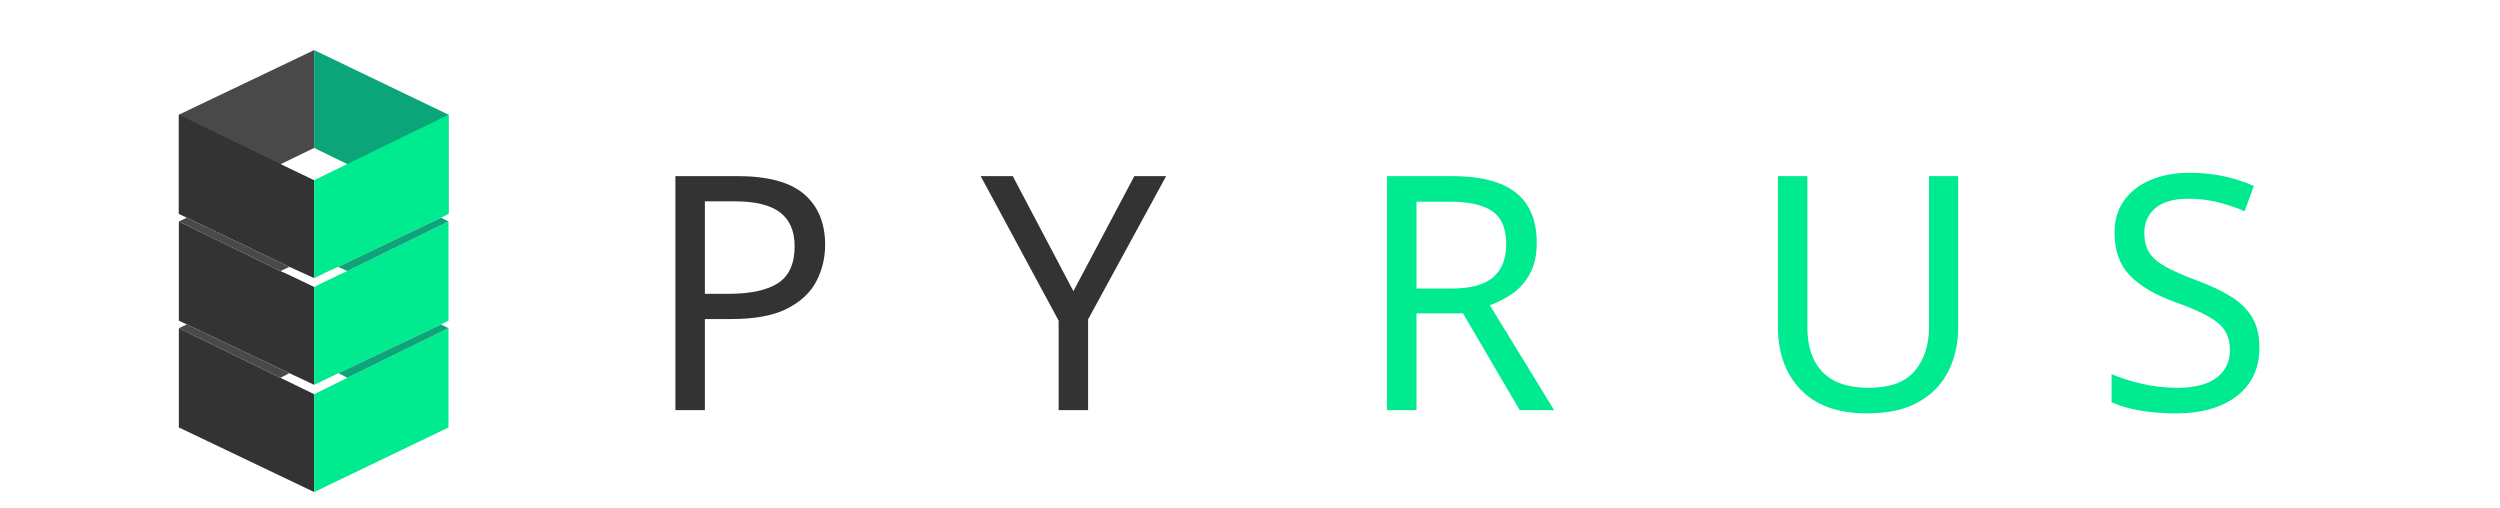
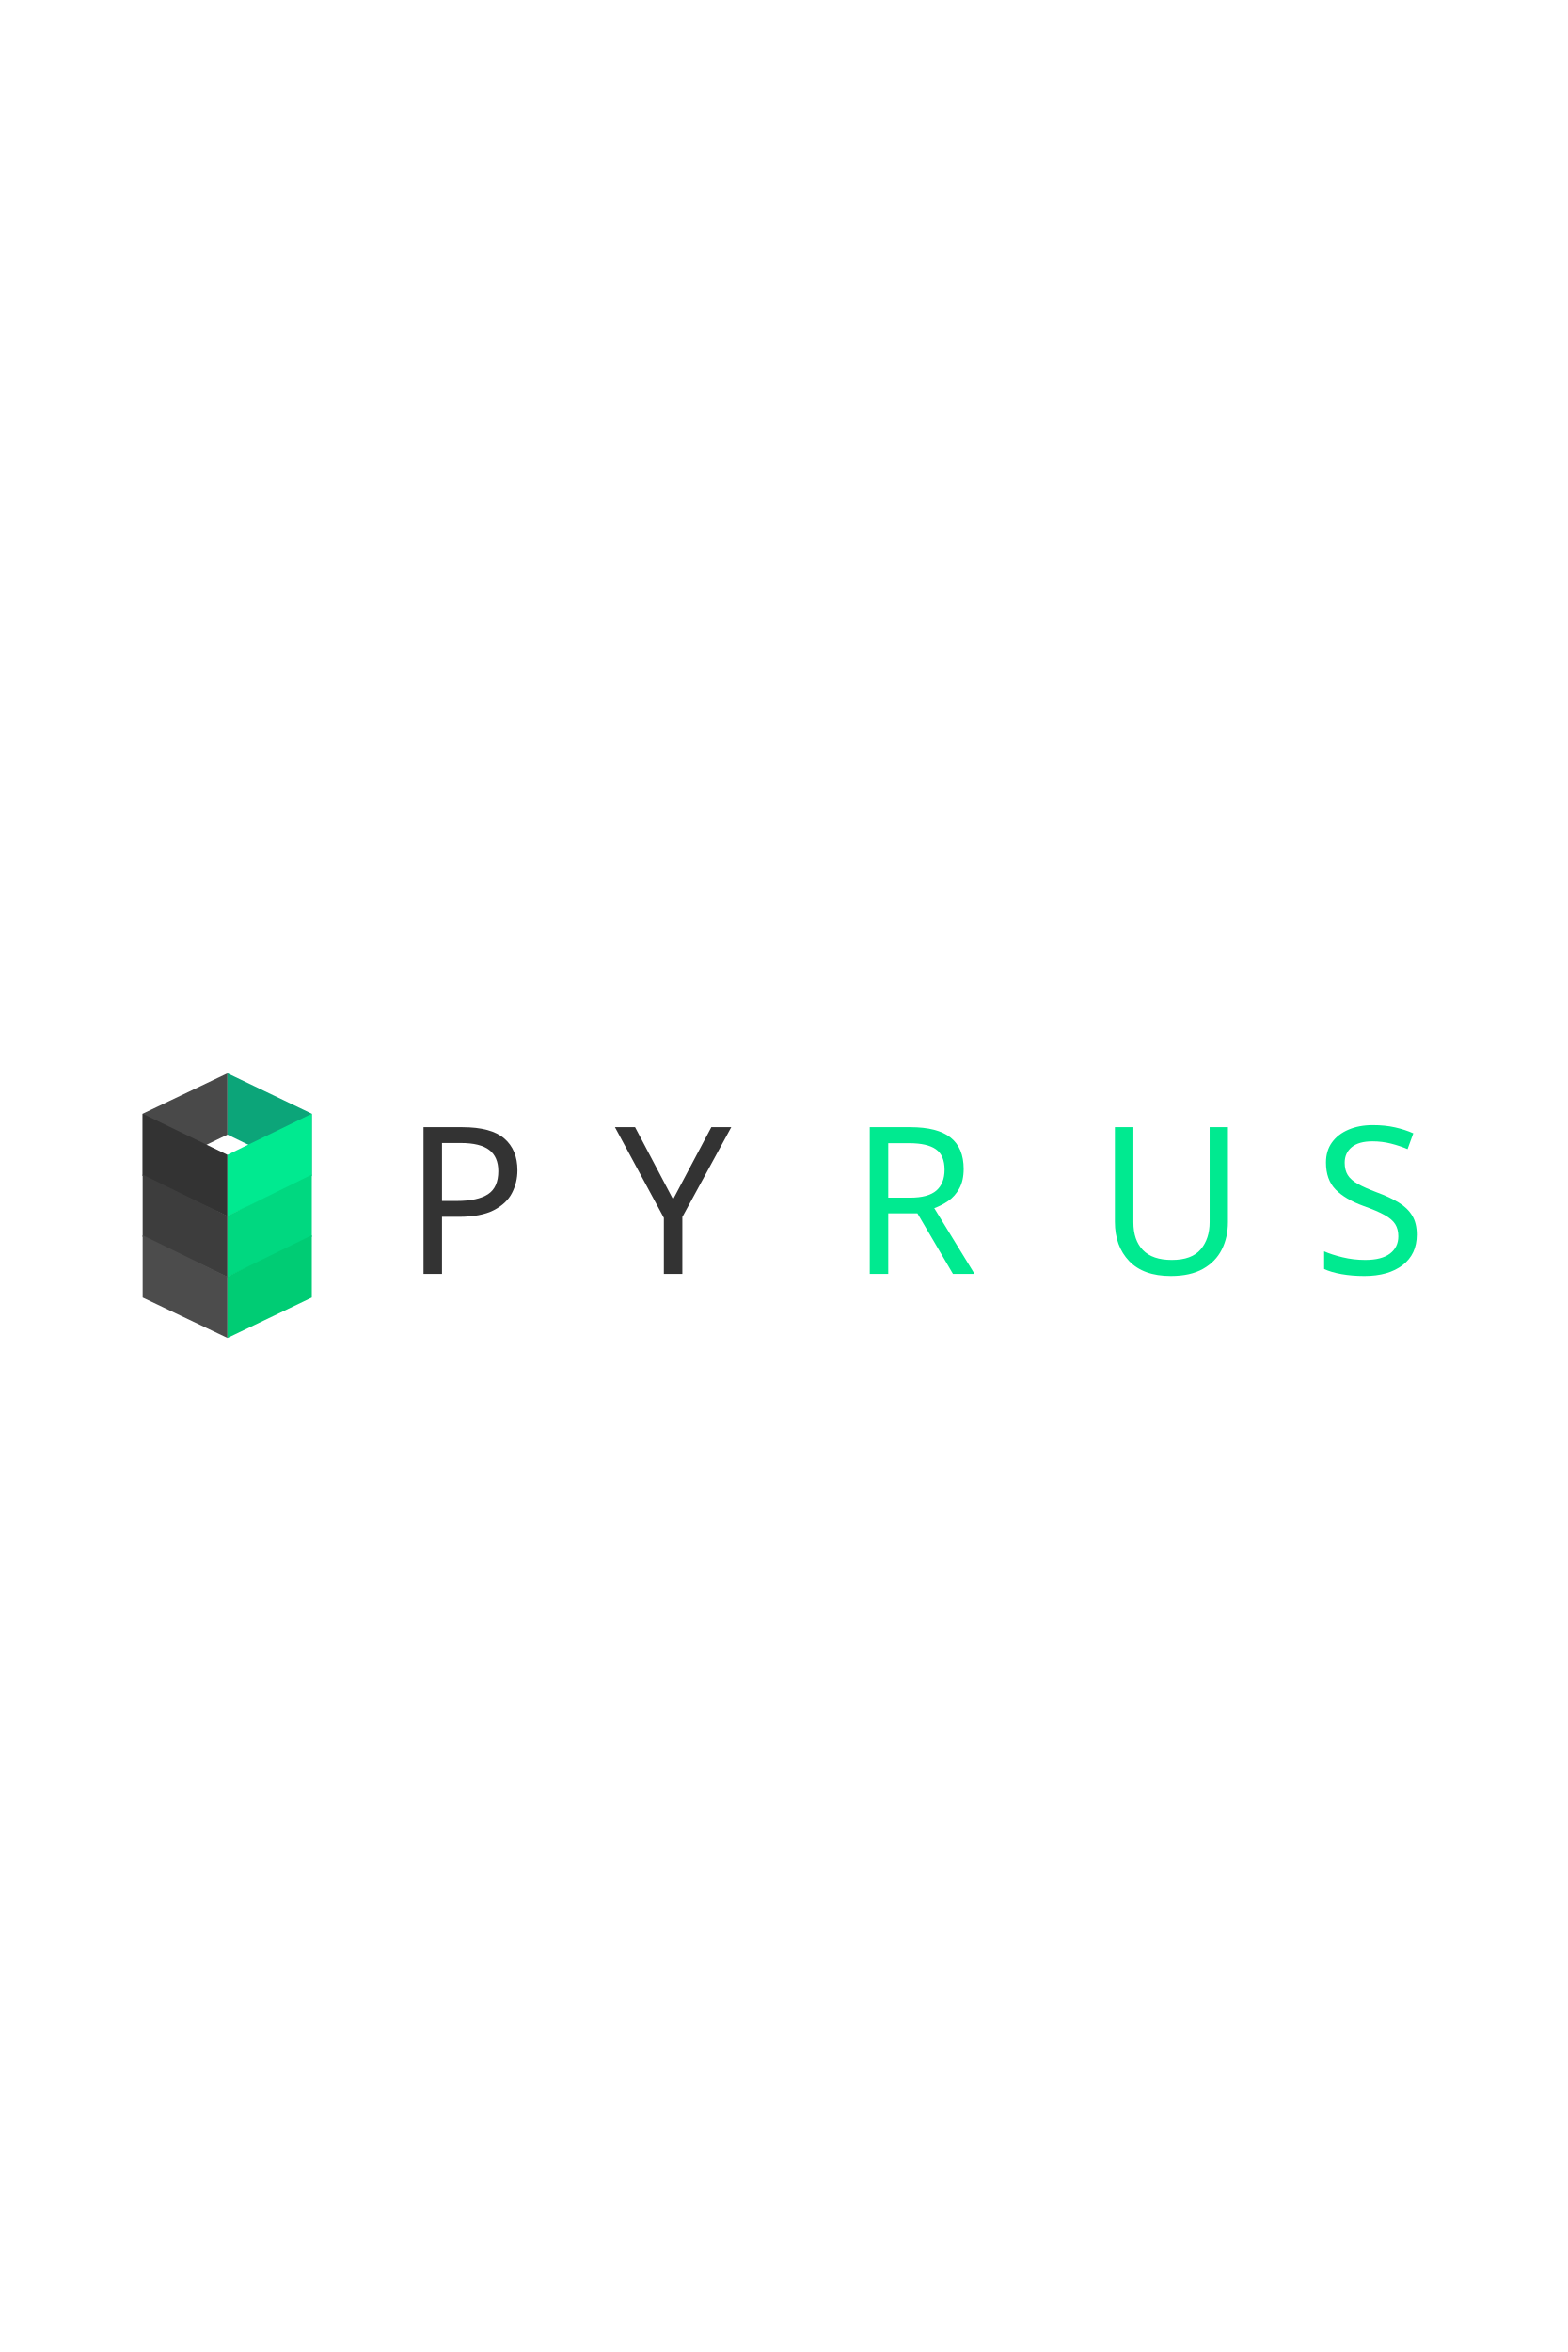
- <svg xmlns="http://www.w3.org/2000/svg" version="1.1" id="Layer_1" x="0px" y="0px" viewBox="0 0 534 108.5" style="enable-background:new 0 0 534 108.5;" xml:space="preserve">
-   <style type="text/css">
- 	.st0{fill:#333333;}
- 	.st1{font-family:'Lato-Light';}
- 	.st2{font-size:70px;}
- 	.st3{fill:#00EA90;}
- 	.st4{fill:#494949;}
- 	.st5{fill:#0CA579;}
- </style>
-   <text transform="matrix(1 0 0 1 137.4669 87.5999)" class="st0 st1 st2">P</text>
-   <text transform="matrix(1 0 0 1 373.4669 87.6)" class="st3 st1 st2">U</text>
-   <text transform="matrix(1 0 0 1 289.4669 87.6)" class="st3 st1 st2">R</text>
-   <text transform="matrix(1 0 0 1 209.4669 87.6)" class="st0 st1 st2">Y</text>
-   <text transform="matrix(1 0 0 1 447.4669 87.6)" class="st3 st1 st2">S</text>
-   <g id="XMLID_20_">
-     <polygon class="st4" points="67.1,31.6 38.2,45.6 38.2,24.5 67.1,10.7  " />
+ <svg xmlns="http://www.w3.org/2000/svg" version="1.1" x="0px" y="0px" viewBox="0 0 1000 1500" enable-background="new 0 0 1000 1500" xml:space="preserve">
+   <g id="Layer_1">
+     <text transform="matrix(1 0 0 1 257.4282 812.4533)" fill="#333333" font-family="'Lato-Light'" font-size="131.086">P</text>
+     <g>
+       <text transform="matrix(1 0 0 1 699.3751 812.4533)" fill="#00EA90" font-family="'Lato-Light'" font-size="131.086">U</text>
+     </g>
+     <g>
+       <text transform="matrix(1 0 0 1 542.0725 812.4533)" fill="#00EA90" font-family="'Lato-Light'" font-size="131.086">R</text>
+     </g>
+     <text transform="matrix(1 0 0 1 392.2598 812.4533)" fill="#333333" font-family="'Lato-Light'" font-size="131.086">Y</text>
+     <g>
+       <text transform="matrix(1 0 0 1 837.9531 812.4533)" fill="#00EA90" font-family="'Lato-Light'" font-size="131.086">S</text>
+     </g>
+     <g id="XMLID_9_">
+       <polygon fill="#494949" points="145.1,723.6 91,749.8 91,710.3 145.1,684.5   " />
+     </g>
+     <g id="XMLID_8_">
+       <polygon fill="#0CA579" points="145.1,684.5 198.9,710.3 198.9,749.8 145.1,723.6   " />
+     </g>
+     <g id="XMLID_6_">
+       <g id="XMLID_7_">
+         <polygon fill="#333333" points="135.4,731.8 91,710.3 91,750 94.2,751.5 135.2,771.2 139,772.8 145.1,775.7 145.1,770      145.1,766.3 145.1,736.5    " />
+         <polygon fill="#3D3D3D" points="91,749.1 91,788.7 91,788.8 94.2,790.3 135.2,809.8 145.1,814.5 145.1,805.1 145.1,775.4      135.4,770.7 131.6,769    " />
+         <polygon fill="#4C4C4C" points="91,787.8 91,827.5 145.1,853.3 145.1,814.2 131.6,807.6    " />
+         <polygon fill="#00EA90" points="145.1,775.7 150.9,772.8 154.7,771.2 195.9,751.5 198.9,750 198.9,710.3 154.7,731.8      145.1,736.5 145.1,766.3 145.1,770    " />
+         <polygon fill="#00D880" points="145.1,814.5 154.9,809.8 195.9,790.3 198.9,788.8 198.9,788.7 198.9,749.1 158.4,769      154.7,770.7 145.1,775.4 145.1,805.1    " />
+         <polygon fill="#00CC74" points="145.1,853.3 198.9,827.5 198.9,787.8 158.4,807.6 145.1,814.2    " />
+         <path fill="#0CA579" d="M158.4,815.5" />
+         <path fill="#0CA579" d="M198.9,795.7" />
+       </g>
+     </g>
  </g>
-   <g id="XMLID_19_">
-     <polygon class="st5" points="67.1,10.7 95.8,24.5 95.8,45.6 67.1,31.6  " />
-   </g>
-   <g id="XMLID_11_">
-     <g id="XMLID_1_">
-       <polygon class="st0" points="61.9,36 38.2,24.5 38.2,45.7 39.9,46.5 61.8,57 63.8,57.9 67.1,59.4 67.1,56.4 67.1,54.4 67.1,38.5       " />
-       <polygon class="st0" points="38.2,47.3 38.2,68.4 38.2,68.5 39.9,69.3 61.8,79.7 67.1,82.2 67.1,77.2 67.1,61.3 61.9,58.8     59.9,57.9   " />
-       <polygon class="st4" points="39.9,46.5 61.8,57 59.9,57.9 38.2,47.3   " />
-       <polygon class="st0" points="38.2,70.1 38.2,91.3 67.1,105.1 67.1,84.2 59.9,80.7   " />
-       <polygon class="st4" points="61.8,79.7 59.9,80.7 38.2,70.1 39.9,69.3   " />
-       <polygon class="st3" points="67.1,59.4 70.2,57.9 72.2,57 94.2,46.5 95.8,45.7 95.8,24.5 72.2,36 67.1,38.5 67.1,54.4 67.1,56.4       " />
-       <polygon class="st3" points="67.1,82.2 72.3,79.7 94.2,69.3 95.8,68.5 95.8,68.4 95.8,47.3 74.2,57.9 72.2,58.8 67.1,61.3     67.1,77.2   " />
-       <polygon class="st3" points="67.1,105.1 95.8,91.3 95.8,70.1 74.2,80.7 67.1,84.2   " />
-       <polygon class="st5" points="95.8,70.1 74.2,80.7 72.3,79.7 94.2,69.3   " />
-       <polygon class="st5" points="95.8,47.3 74.2,57.9 72.2,57 94.2,46.5   " />
+   <g id="Layer_2" display="none">
+     <g display="inline">
+       <g id="XMLID_20_">
+         <polygon fill="#494949" points="145.3,532.5 91.2,558.7 91.2,519.2 145.3,493.3    " />
+       </g>
+       <g id="XMLID_19_">
+         <polygon fill="#0CA579" points="145.3,493.3 199.1,519.2 199.1,558.7 145.3,532.5    " />
+       </g>
+       <g id="XMLID_11_">
+         <g id="XMLID_1_">
+           <polygon fill="#333333" points="135.6,540.7 91.2,519.2 91.2,558.9 94.4,560.4 135.4,580 139.1,581.7 145.3,584.5 145.3,578.9       145.3,575.2 145.3,545.4     " />
+           <polygon fill="#333333" points="91.2,561.9 91.2,601.4 91.2,601.6 94.4,603.1 135.4,622.5 145.3,627.2 145.3,617.9 145.3,588.1       135.6,583.4 131.8,581.7     " />
+           <polygon fill="#494949" points="94.4,560.4 135.4,580 131.8,581.7 91.2,561.9     " />
+           <polygon fill="#333333" points="91.2,604.6 91.2,644.3 145.3,670.1 145.3,631 131.8,624.4     " />
+           <polygon fill="#494949" points="135.4,622.5 131.8,624.4 91.2,604.6 94.4,603.1     " />
+           <polygon fill="#00EA90" points="145.3,584.5 151.1,581.7 154.9,580 196.1,560.4 199.1,558.9 199.1,519.2 154.9,540.7       145.3,545.4 145.3,575.2 145.3,578.9     " />
+           <polygon fill="#00EA90" points="145.3,627.2 155.1,622.5 196.1,603.1 199.1,601.6 199.1,601.4 199.1,561.9 158.6,581.7       154.9,583.4 145.3,588.1 145.3,617.9     " />
+           <polygon fill="#00EA90" points="145.3,670.1 199.1,644.3 199.1,604.6 158.6,624.4 145.3,631     " />
+           <polygon fill="#0CA579" points="199.1,604.6 158.6,624.4 155.1,622.5 196.1,603.1     " />
+           <polygon fill="#0CA579" points="199.1,561.9 158.6,581.7 154.9,580 196.1,560.4     " />
+         </g>
+       </g>
    </g>
  </g>
</svg>
